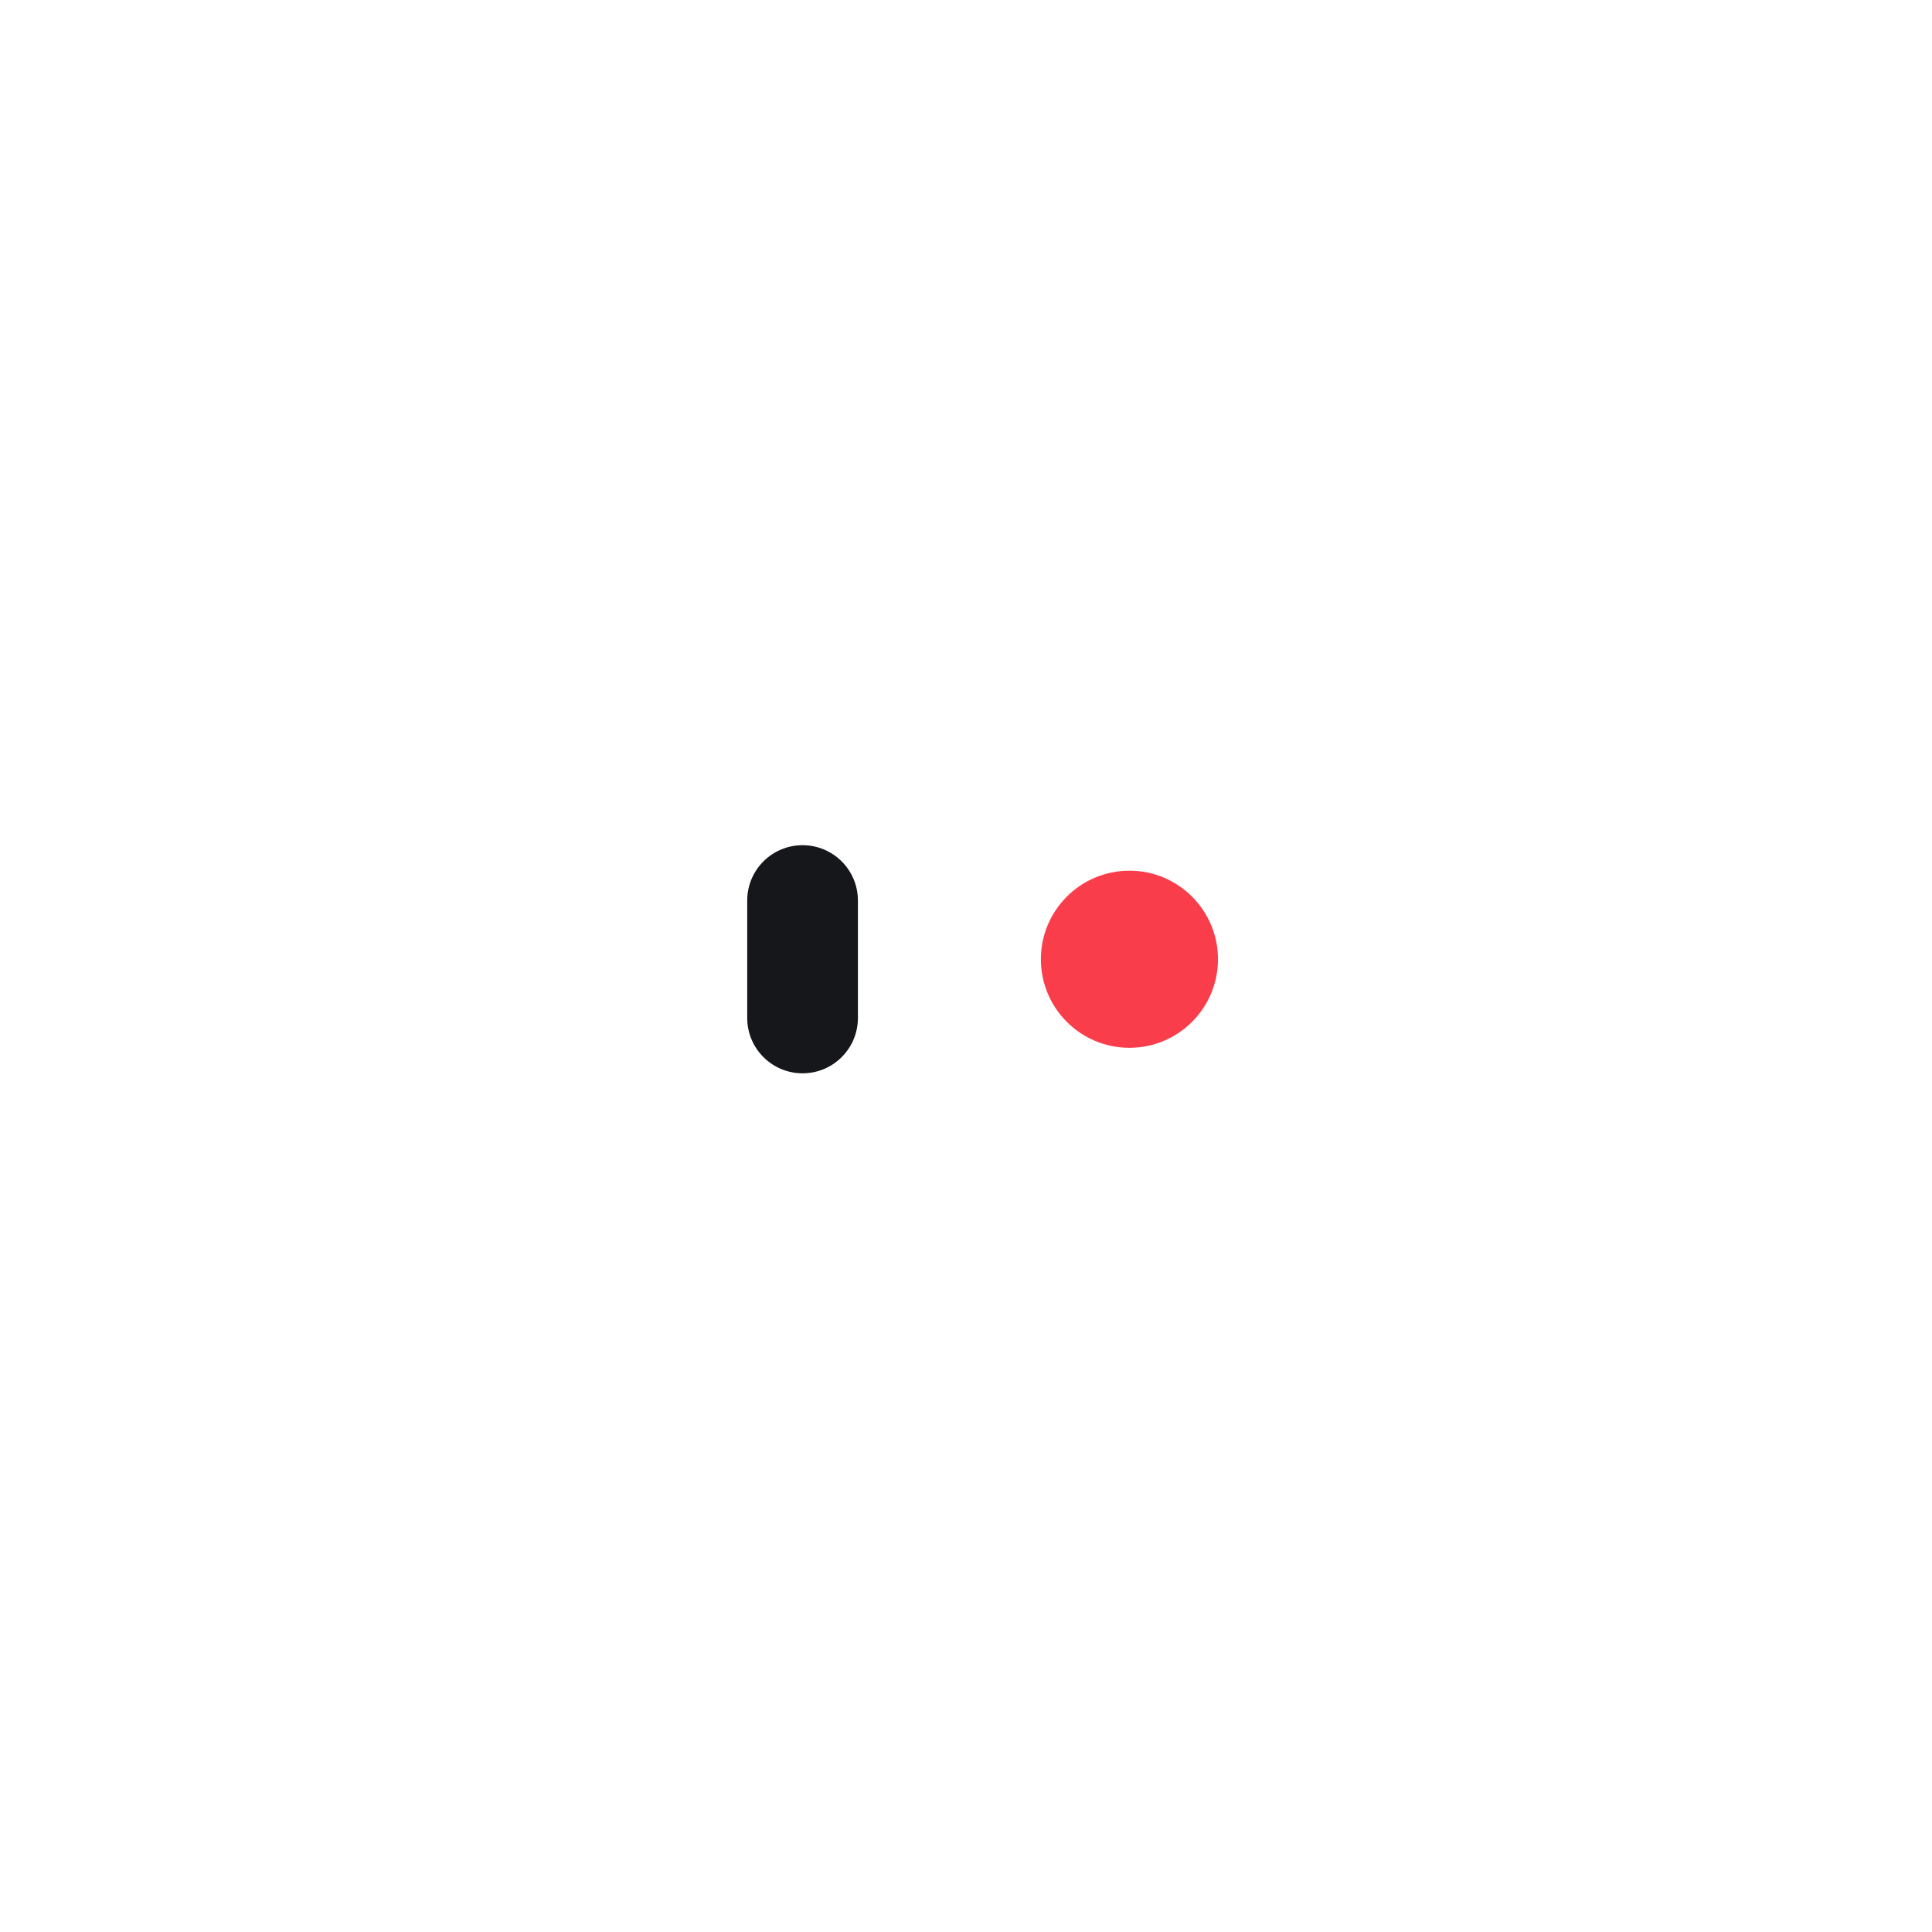
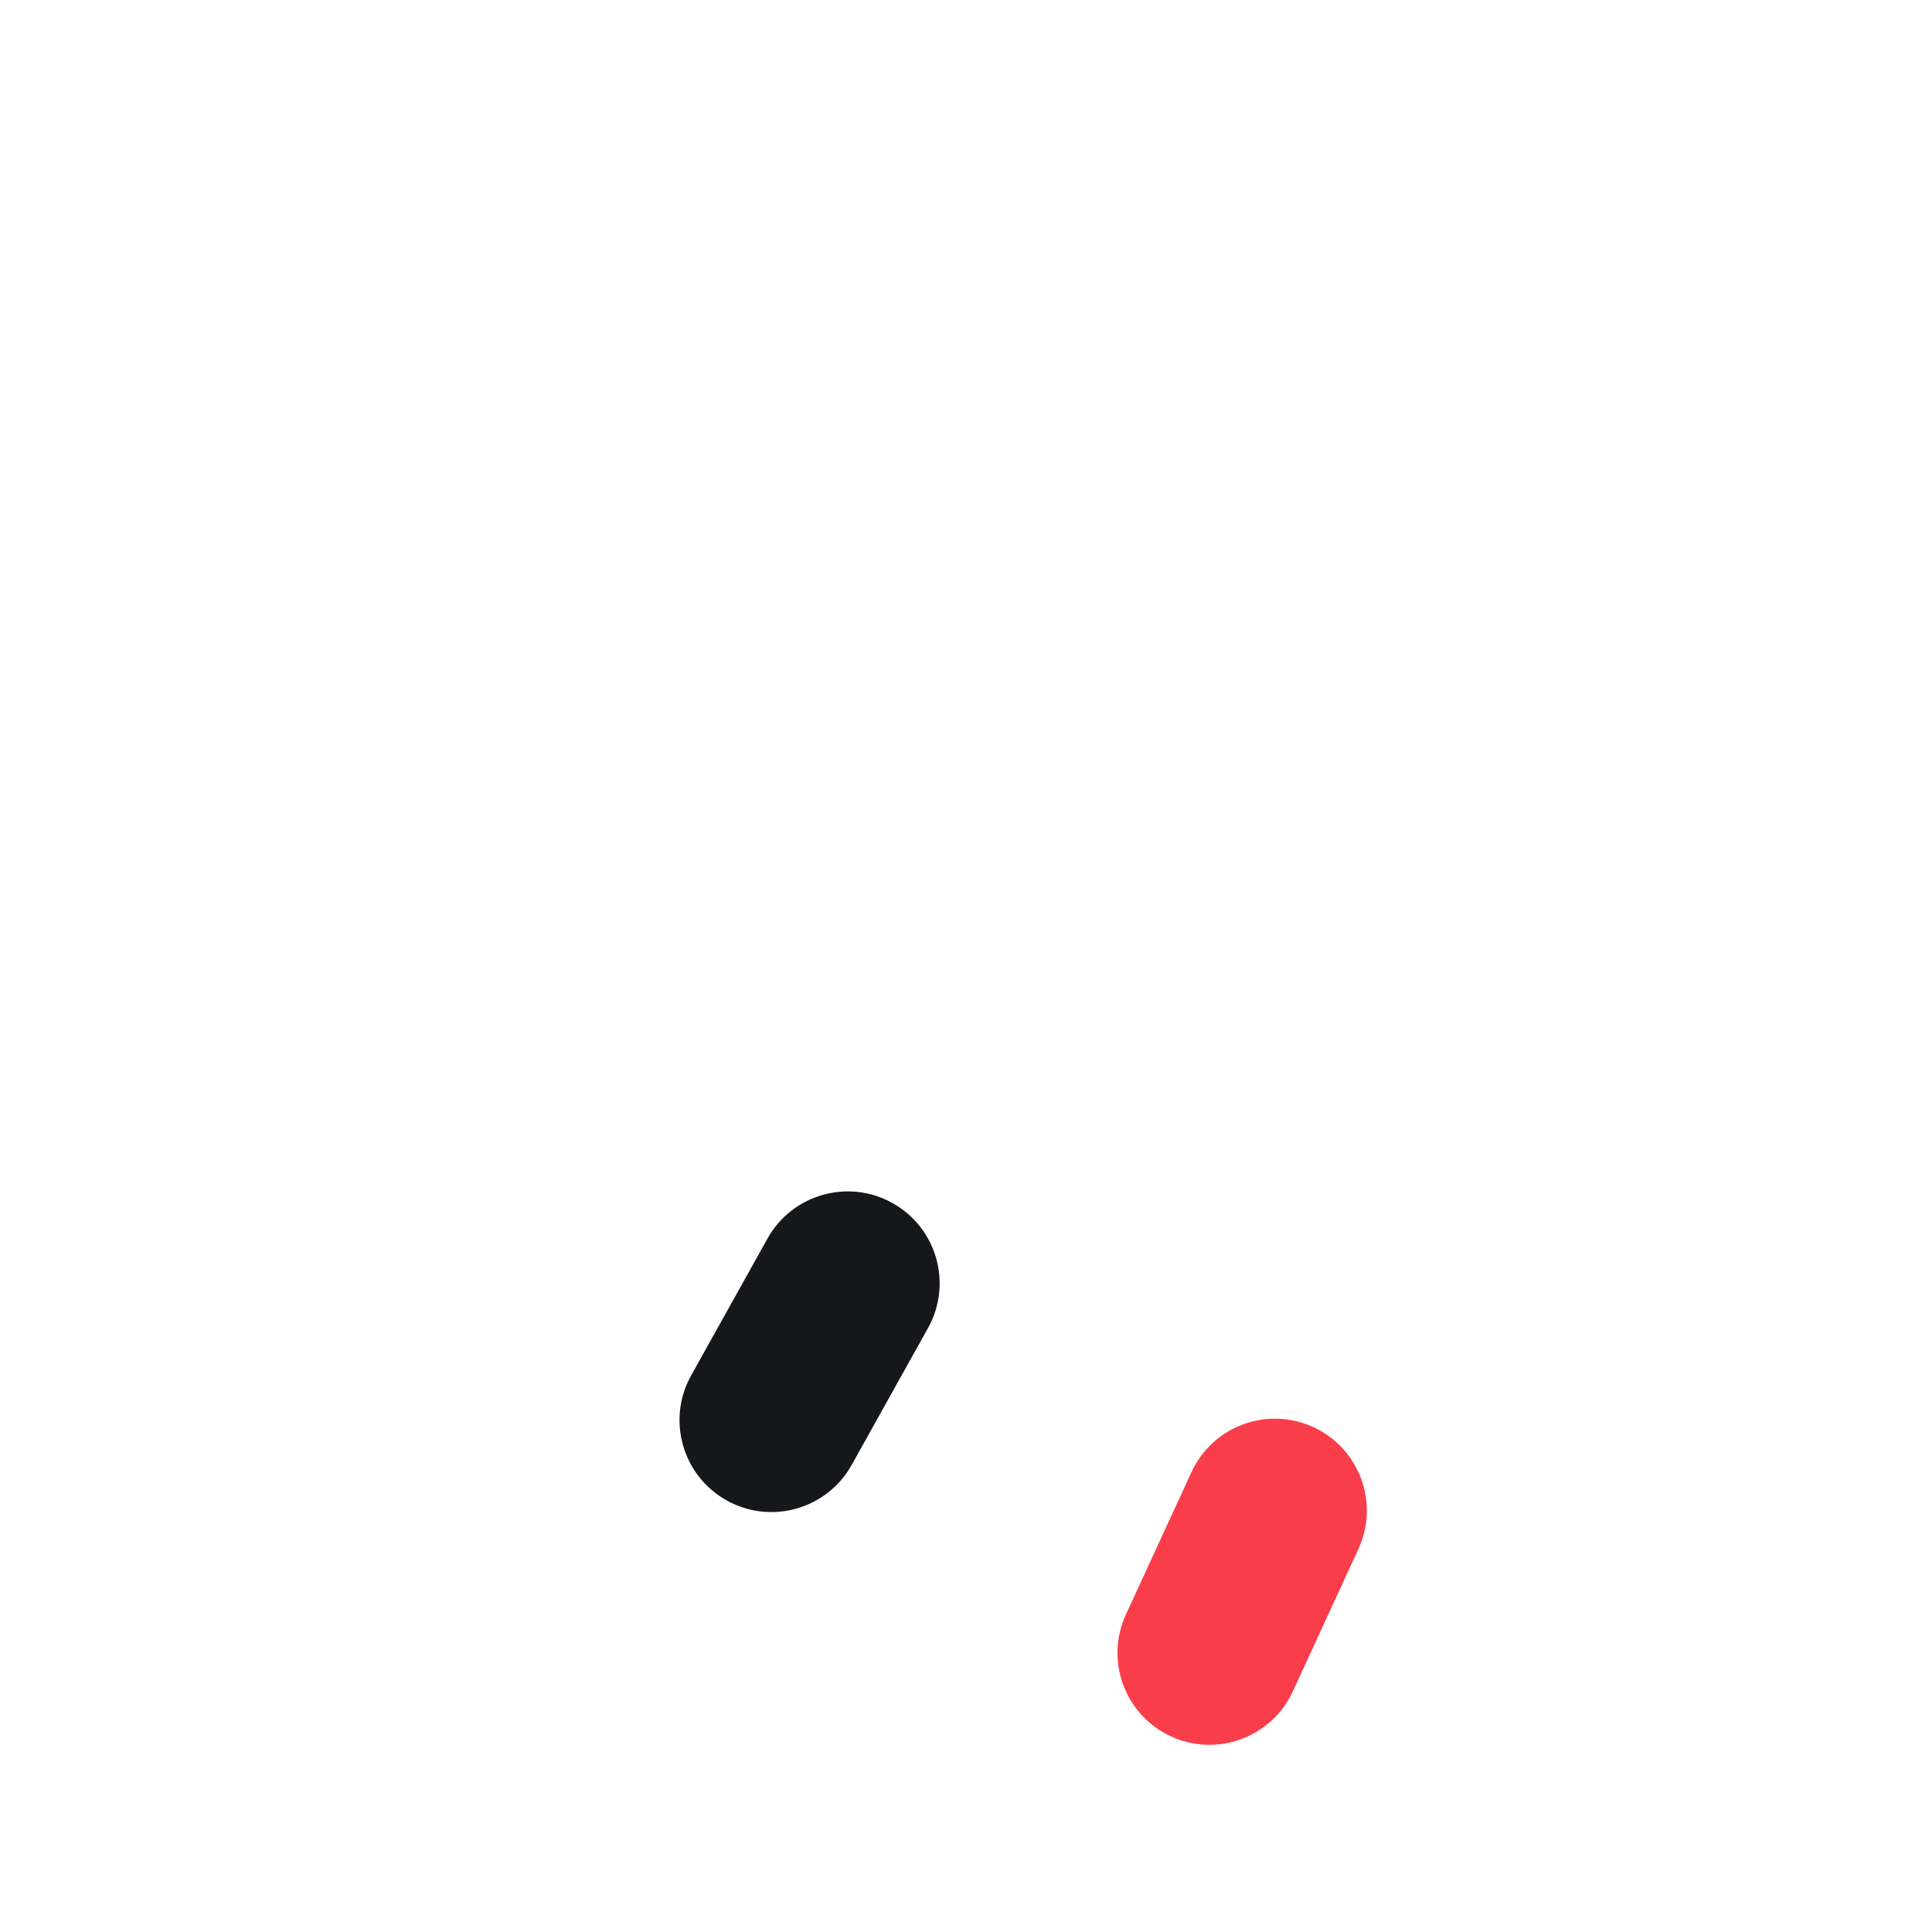
<svg xmlns="http://www.w3.org/2000/svg" width="1024" height="1024" viewBox="0 0 1024 1024">
-   <g transform="translate(512 522) scale(9.3) translate(-50 -52)">
-     <rect x="37.531" y="44.04" width="6.309" height="13" rx="3.154" fill="#16171B" transform="rotate(0 40.686 50.54)" />
-     <circle cx="59.314" cy="50.54" r="5.047" fill="#FA3D4A" />
+   <g transform="translate(422.524 820.194) rotate(28) scale(14.291) translate(-50 -52)">
+     <rect x="43.59" y="39.061" width="6.816" height="12.627" rx="3.408" fill="#16171B" transform="rotate(1.148 46.998 45.375)" />
+     <rect x="61.76" y="39.061" width="6.816" height="12.627" rx="3.408" fill="#FA3D4A" transform="rotate(-3.275 65.168 45.375)" />
  </g>
</svg>
